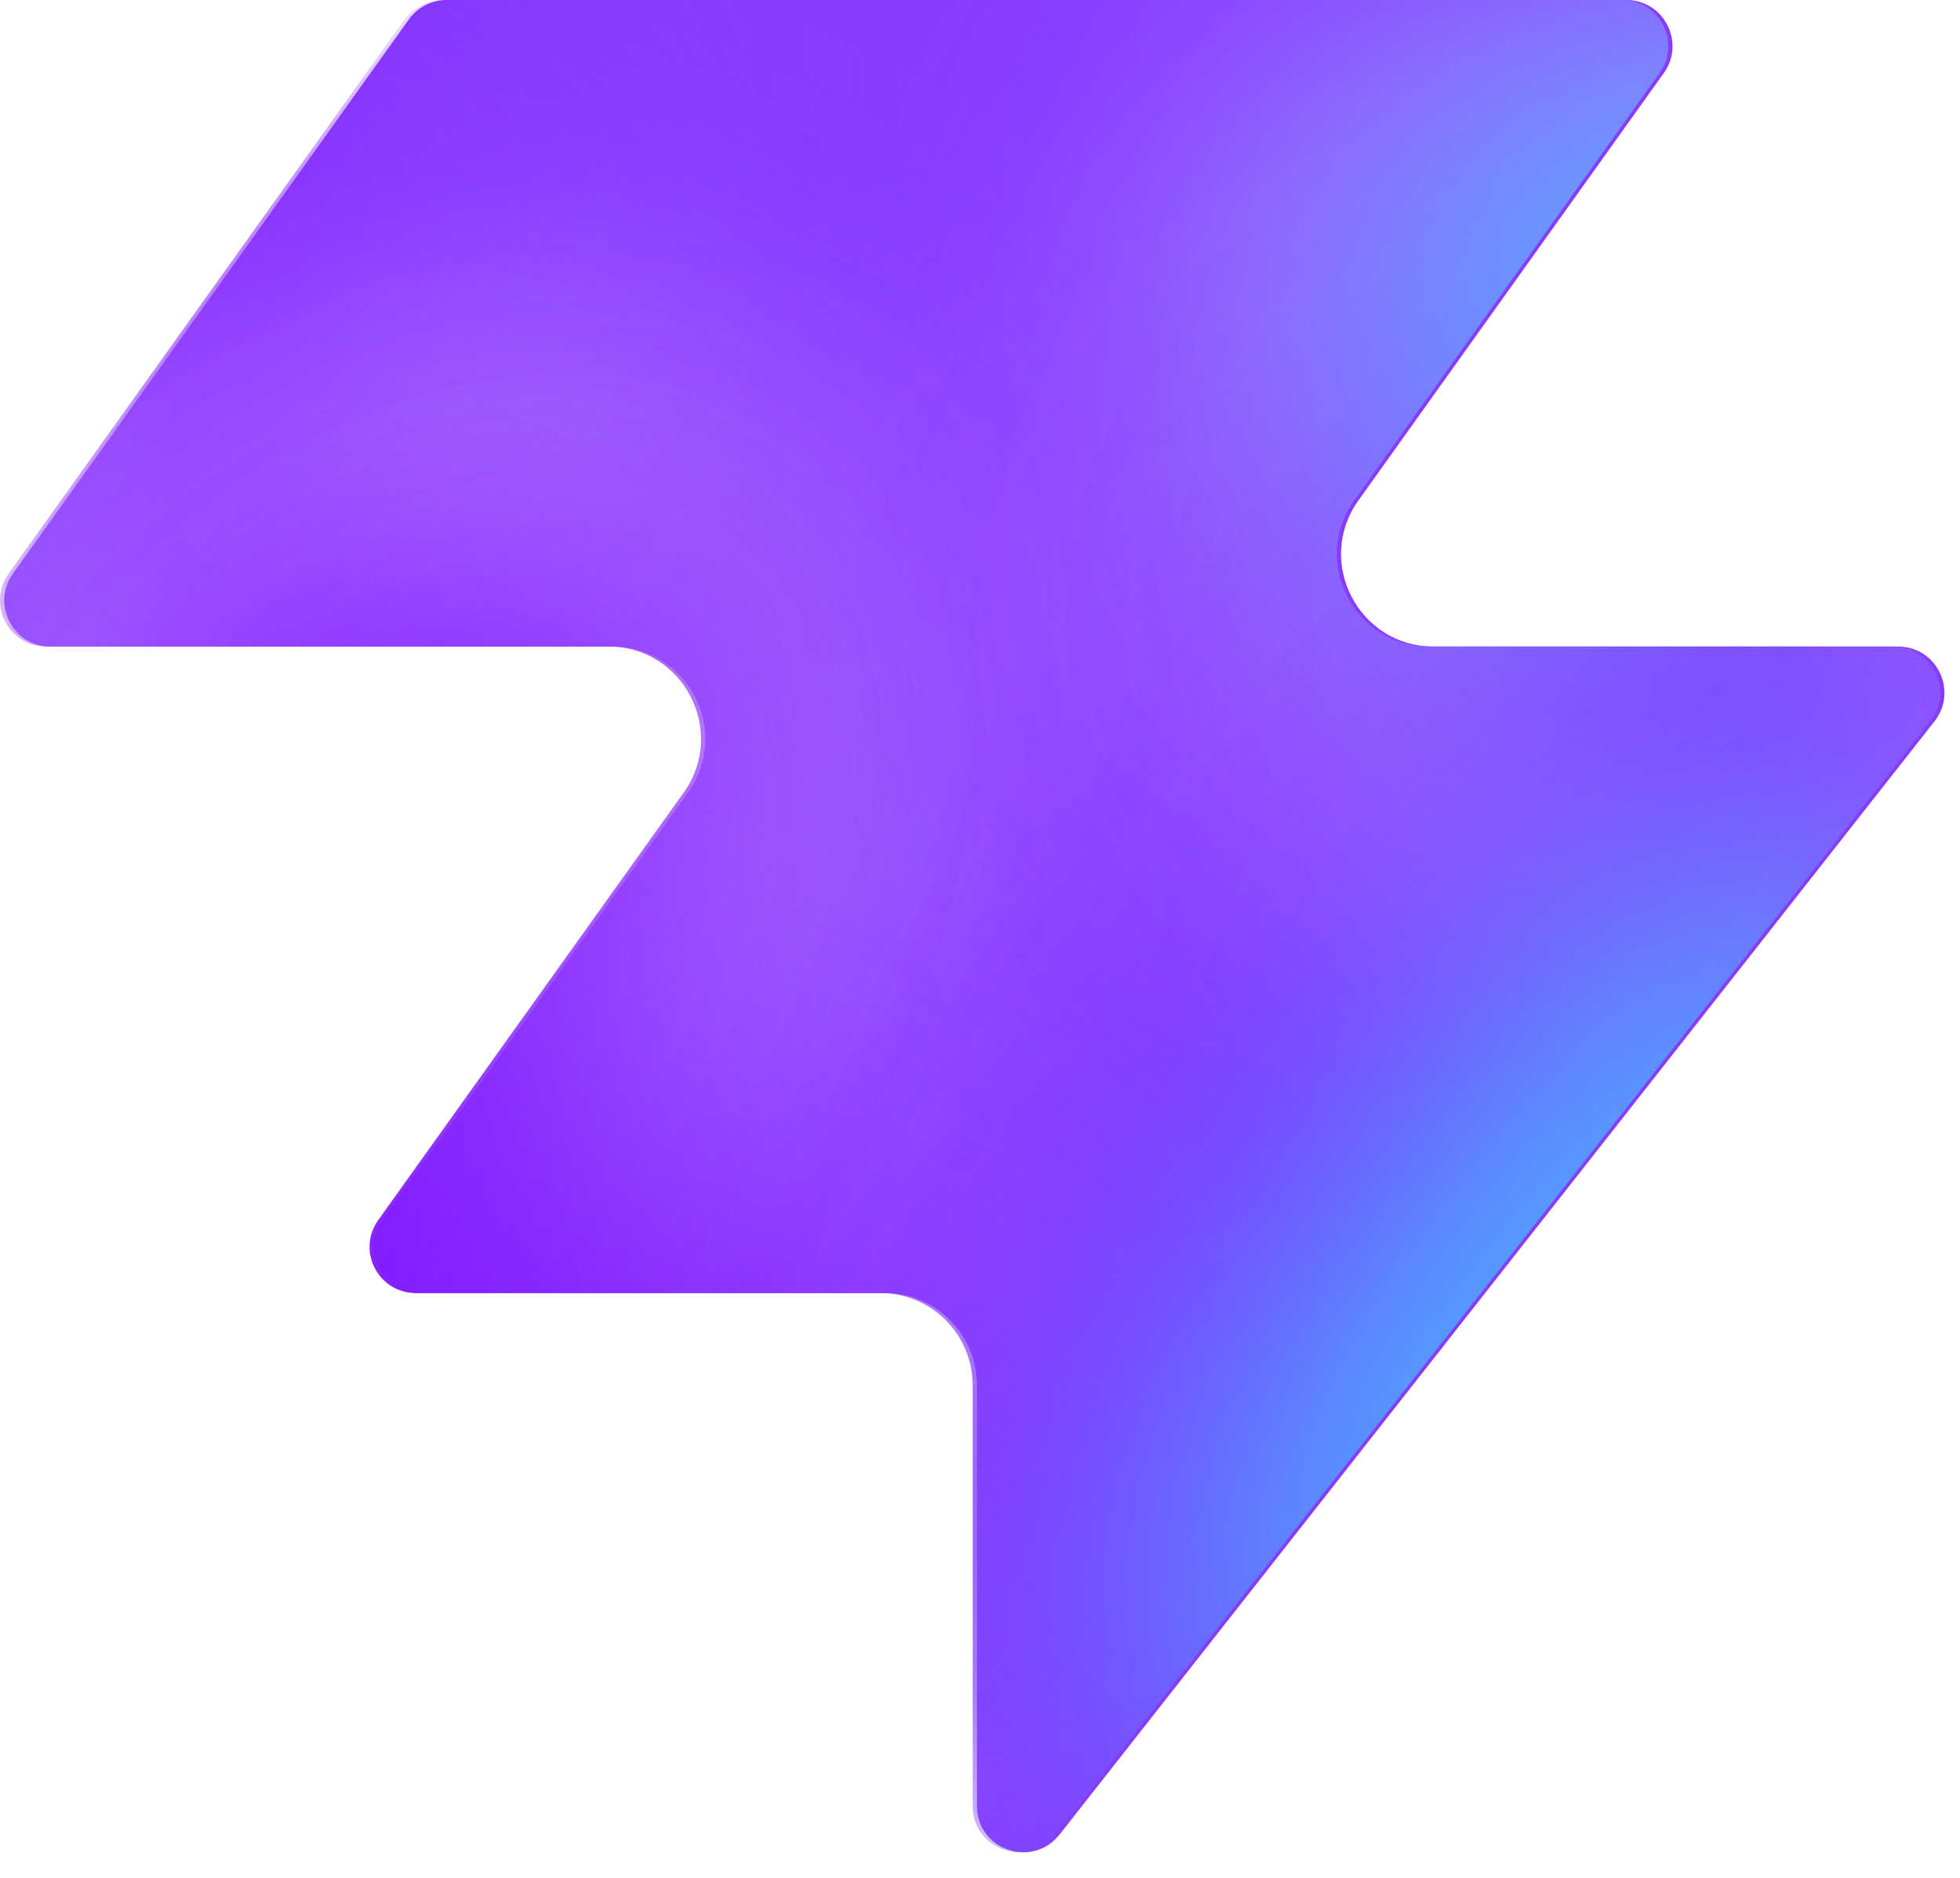
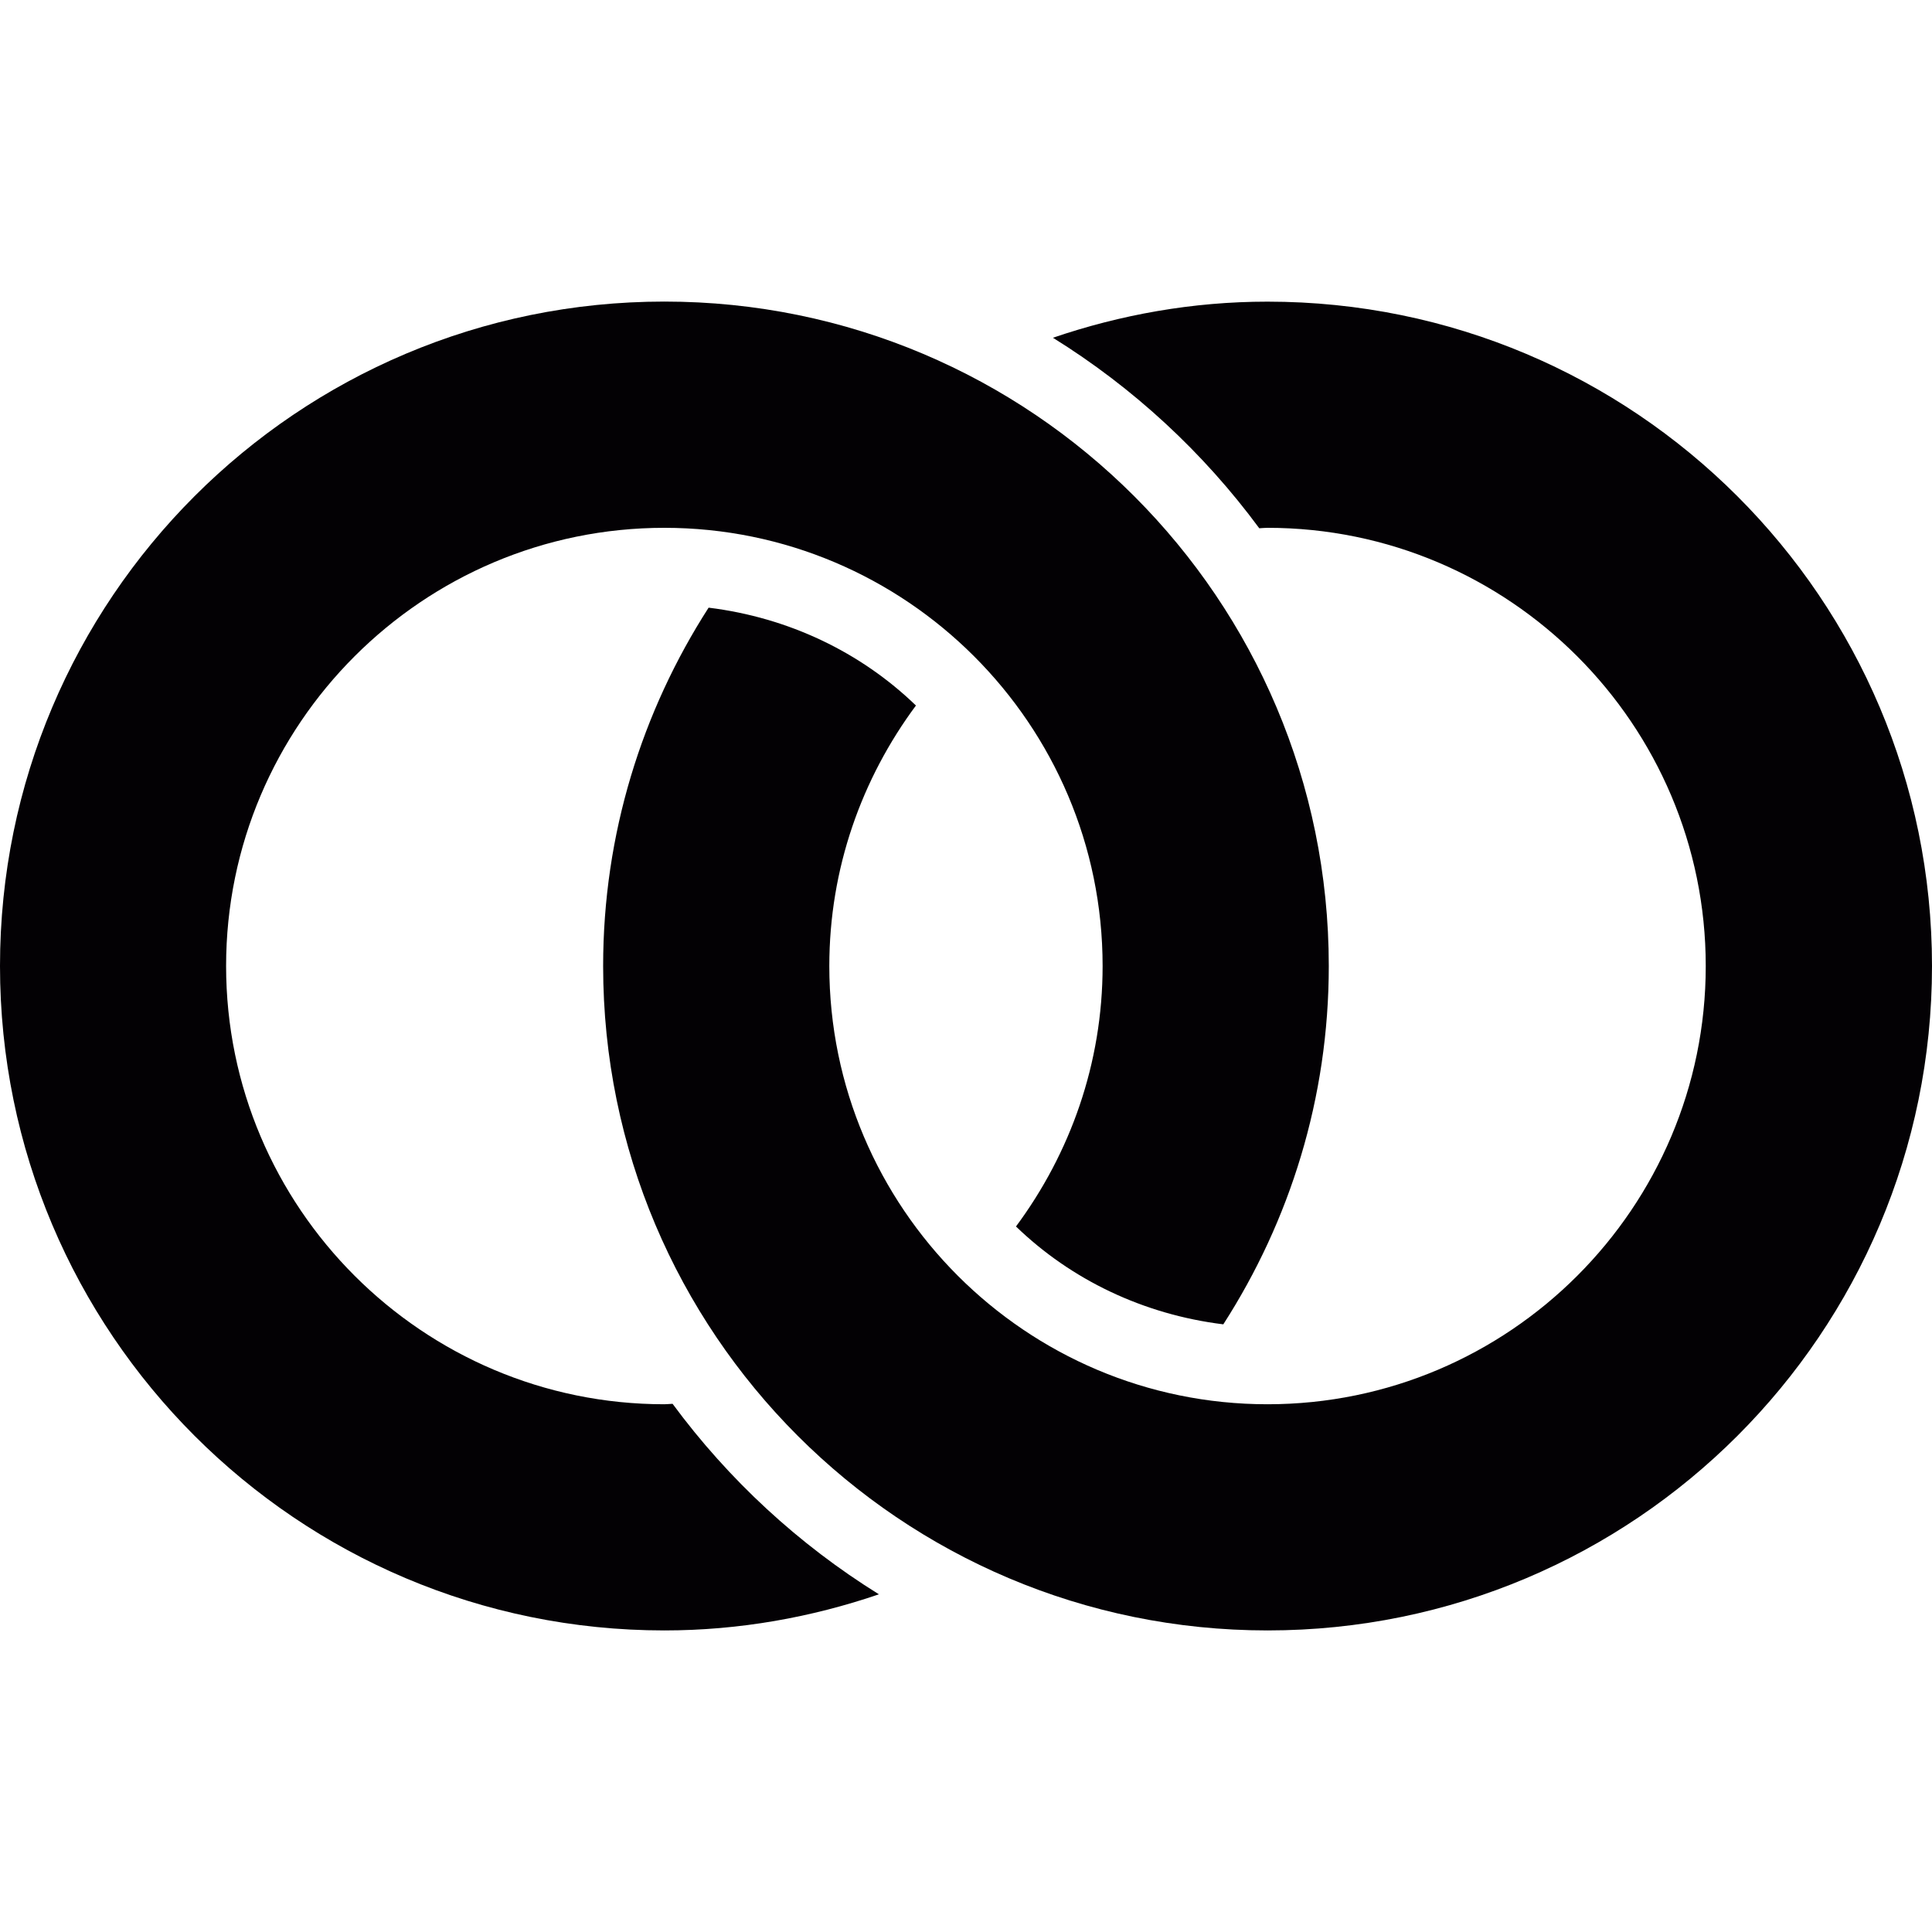
- <svg xmlns="http://www.w3.org/2000/svg" width="48" height="46" fill="none" viewBox="0 0 48 46">
-   <path fill="#863bff" d="M25.946 44.938c-.664.845-2.021.375-2.021-.698V33.937a2.26 2.26 0 0 0-2.262-2.262H10.287c-.92 0-1.456-1.04-.92-1.788l7.48-10.471c1.07-1.497 0-3.578-1.842-3.578H1.237c-.92 0-1.456-1.04-.92-1.788L10.013.474c.214-.297.556-.474.92-.474h28.894c.92 0 1.456 1.04.92 1.788l-7.48 10.471c-1.07 1.498 0 3.579 1.842 3.579h11.377c.943 0 1.473 1.088.89 1.83L25.947 44.94z" style="fill:#863bff;fill:color(display-p3 .525 .23 1);fill-opacity:1" />
-   <mask id="a" width="48" height="46" x="0" y="0" maskUnits="userSpaceOnUse" style="mask-type:alpha">
-     <path fill="#000" d="M25.842 44.938c-.664.844-2.021.375-2.021-.698V33.937a2.26 2.26 0 0 0-2.262-2.262H10.183c-.92 0-1.456-1.04-.92-1.788l7.48-10.471c1.07-1.498 0-3.579-1.842-3.579H1.133c-.92 0-1.456-1.04-.92-1.787L9.91.473c.214-.297.556-.474.92-.474h28.894c.92 0 1.456 1.04.92 1.788l-7.48 10.471c-1.07 1.498 0 3.578 1.842 3.578h11.377c.943 0 1.473 1.088.89 1.832L25.843 44.94z" style="fill:#000;fill-opacity:1" />
-   </mask>
-   <g mask="url(#a)">
-     <g filter="url(#b)">
-       <ellipse cx="5.508" cy="14.704" fill="#ede6ff" rx="5.508" ry="14.704" style="fill:#ede6ff;fill:color(display-p3 .927 .903 1);fill-opacity:1" transform="matrix(.00324 1 1 -.00324 -4.47 31.516)" />
-     </g>
-     <g filter="url(#c)">
-       <ellipse cx="10.399" cy="29.851" fill="#ede6ff" rx="10.399" ry="29.851" style="fill:#ede6ff;fill:color(display-p3 .927 .903 1);fill-opacity:1" transform="matrix(.00324 1 1 -.00324 -39.328 7.883)" />
-     </g>
-     <g filter="url(#d)">
-       <ellipse cx="5.508" cy="30.487" fill="#7e14ff" rx="5.508" ry="30.487" style="fill:#7e14ff;fill:color(display-p3 .492 .077 1);fill-opacity:1" transform="rotate(89.814 -25.913 -14.639)scale(1 -1)" />
-     </g>
-     <g filter="url(#e)">
-       <ellipse cx="5.508" cy="30.599" fill="#7e14ff" rx="5.508" ry="30.599" style="fill:#7e14ff;fill:color(display-p3 .492 .077 1);fill-opacity:1" transform="rotate(89.814 -32.644 -3.334)scale(1 -1)" />
-     </g>
-     <g filter="url(#f)">
-       <ellipse cx="5.508" cy="30.599" fill="#7e14ff" rx="5.508" ry="30.599" style="fill:#7e14ff;fill:color(display-p3 .492 .077 1);fill-opacity:1" transform="matrix(.00324 1 1 -.00324 -34.34 30.47)" />
-     </g>
-     <g filter="url(#g)">
-       <ellipse cx="14.072" cy="22.078" fill="#ede6ff" rx="14.072" ry="22.078" style="fill:#ede6ff;fill:color(display-p3 .927 .903 1);fill-opacity:1" transform="rotate(93.35 24.506 48.493)scale(-1 1)" />
-     </g>
-     <g filter="url(#h)">
-       <ellipse cx="3.47" cy="21.501" fill="#7e14ff" rx="3.47" ry="21.501" style="fill:#7e14ff;fill:color(display-p3 .492 .077 1);fill-opacity:1" transform="rotate(89.009 28.708 47.59)scale(-1 1)" />
-     </g>
-     <g filter="url(#i)">
-       <ellipse cx="3.47" cy="21.501" fill="#7e14ff" rx="3.47" ry="21.501" style="fill:#7e14ff;fill:color(display-p3 .492 .077 1);fill-opacity:1" transform="rotate(89.009 28.708 47.59)scale(-1 1)" />
-     </g>
-     <g filter="url(#j)">
-       <ellipse cx=".387" cy="8.972" fill="#7e14ff" rx="4.407" ry="29.108" style="fill:#7e14ff;fill:color(display-p3 .492 .077 1);fill-opacity:1" transform="rotate(39.51 .387 8.972)" />
-     </g>
-     <g filter="url(#k)">
-       <ellipse cx="47.523" cy="-6.092" fill="#7e14ff" rx="4.407" ry="29.108" style="fill:#7e14ff;fill:color(display-p3 .492 .077 1);fill-opacity:1" transform="rotate(37.892 47.523 -6.092)" />
-     </g>
-     <g filter="url(#l)">
-       <ellipse cx="41.412" cy="6.333" fill="#47bfff" rx="5.971" ry="9.665" style="fill:#47bfff;fill:color(display-p3 .28 .748 1);fill-opacity:1" transform="rotate(37.892 41.412 6.333)" />
-     </g>
-     <g filter="url(#m)">
-       <ellipse cx="-1.879" cy="38.332" fill="#7e14ff" rx="4.407" ry="29.108" style="fill:#7e14ff;fill:color(display-p3 .492 .077 1);fill-opacity:1" transform="rotate(37.892 -1.88 38.332)" />
-     </g>
-     <g filter="url(#n)">
-       <ellipse cx="-1.879" cy="38.332" fill="#7e14ff" rx="4.407" ry="29.108" style="fill:#7e14ff;fill:color(display-p3 .492 .077 1);fill-opacity:1" transform="rotate(37.892 -1.88 38.332)" />
-     </g>
-     <g filter="url(#o)">
-       <ellipse cx="35.651" cy="29.907" fill="#7e14ff" rx="4.407" ry="29.108" style="fill:#7e14ff;fill:color(display-p3 .492 .077 1);fill-opacity:1" transform="rotate(37.892 35.651 29.907)" />
-     </g>
-     <g filter="url(#p)">
-       <ellipse cx="38.418" cy="32.4" fill="#47bfff" rx="5.971" ry="15.297" style="fill:#47bfff;fill:color(display-p3 .28 .748 1);fill-opacity:1" transform="rotate(37.892 38.418 32.4)" />
-     </g>
+ <svg xmlns="http://www.w3.org/2000/svg" height="800px" width="800px" version="1.1" id="Capa_1" viewBox="0 0 25.626 25.626" xml:space="preserve">
+   <g>
+     <path style="fill:#030104;" d="M16.812,4.001c-0.997,0-1.952,0.174-2.846,0.479C15.032,5.142,15.96,6,16.703,7.007   c0.037-0.002,0.072-0.006,0.109-0.006c3.205,0,5.813,2.607,5.813,5.813s-2.608,5.812-5.813,5.812S11,16.018,11,12.813   c0-1.295,0.431-2.487,1.149-3.455c-0.732-0.707-1.689-1.167-2.75-1.298C8.517,9.432,8,11.061,8,12.813   c0,4.867,3.945,8.813,8.813,8.813s8.813-3.945,8.813-8.813S21.679,4.001,16.812,4.001z" />
+     <path style="fill:#030104;" d="M8.812,21.626c0.997,0,1.952-0.174,2.846-0.479c-1.066-0.662-1.994-1.52-2.737-2.527   c-0.037,0.001-0.072,0.006-0.109,0.006c-3.205,0-5.813-2.607-5.813-5.813s2.608-5.812,5.813-5.812s5.813,2.607,5.813,5.812   c0,1.295-0.431,2.487-1.149,3.455c0.732,0.707,1.689,1.167,2.75,1.298c0.882-1.372,1.399-3.001,1.399-4.753   C17.625,7.946,13.68,4,8.812,4S0,7.946,0,12.813S3.945,21.626,8.812,21.626z" />
  </g>
-   <defs>
-     <filter id="b" width="60.045" height="41.654" x="-19.77" y="16.149" color-interpolation-filters="sRGB" filterUnits="userSpaceOnUse">
-       <feFlood flood-opacity="0" result="BackgroundImageFix" />
-       <feBlend in="SourceGraphic" in2="BackgroundImageFix" result="shape" />
-       <feGaussianBlur result="effect1_foregroundBlur_2002_17158" stdDeviation="7.659" />
-     </filter>
-     <filter id="c" width="90.34" height="51.437" x="-54.613" y="-7.533" color-interpolation-filters="sRGB" filterUnits="userSpaceOnUse">
-       <feFlood flood-opacity="0" result="BackgroundImageFix" />
-       <feBlend in="SourceGraphic" in2="BackgroundImageFix" result="shape" />
-       <feGaussianBlur result="effect1_foregroundBlur_2002_17158" stdDeviation="7.659" />
-     </filter>
-     <filter id="d" width="79.355" height="29.4" x="-49.64" y="2.03" color-interpolation-filters="sRGB" filterUnits="userSpaceOnUse">
-       <feFlood flood-opacity="0" result="BackgroundImageFix" />
-       <feBlend in="SourceGraphic" in2="BackgroundImageFix" result="shape" />
-       <feGaussianBlur result="effect1_foregroundBlur_2002_17158" stdDeviation="4.596" />
-     </filter>
-     <filter id="e" width="79.579" height="29.4" x="-45.045" y="20.029" color-interpolation-filters="sRGB" filterUnits="userSpaceOnUse">
-       <feFlood flood-opacity="0" result="BackgroundImageFix" />
-       <feBlend in="SourceGraphic" in2="BackgroundImageFix" result="shape" />
-       <feGaussianBlur result="effect1_foregroundBlur_2002_17158" stdDeviation="4.596" />
-     </filter>
-     <filter id="f" width="79.579" height="29.4" x="-43.513" y="21.178" color-interpolation-filters="sRGB" filterUnits="userSpaceOnUse">
-       <feFlood flood-opacity="0" result="BackgroundImageFix" />
-       <feBlend in="SourceGraphic" in2="BackgroundImageFix" result="shape" />
-       <feGaussianBlur result="effect1_foregroundBlur_2002_17158" stdDeviation="4.596" />
-     </filter>
-     <filter id="g" width="74.749" height="58.852" x="15.756" y="-17.901" color-interpolation-filters="sRGB" filterUnits="userSpaceOnUse">
-       <feFlood flood-opacity="0" result="BackgroundImageFix" />
-       <feBlend in="SourceGraphic" in2="BackgroundImageFix" result="shape" />
-       <feGaussianBlur result="effect1_foregroundBlur_2002_17158" stdDeviation="7.659" />
-     </filter>
-     <filter id="h" width="61.377" height="25.362" x="23.548" y="2.284" color-interpolation-filters="sRGB" filterUnits="userSpaceOnUse">
-       <feFlood flood-opacity="0" result="BackgroundImageFix" />
-       <feBlend in="SourceGraphic" in2="BackgroundImageFix" result="shape" />
-       <feGaussianBlur result="effect1_foregroundBlur_2002_17158" stdDeviation="4.596" />
-     </filter>
-     <filter id="i" width="61.377" height="25.362" x="23.548" y="2.284" color-interpolation-filters="sRGB" filterUnits="userSpaceOnUse">
-       <feFlood flood-opacity="0" result="BackgroundImageFix" />
-       <feBlend in="SourceGraphic" in2="BackgroundImageFix" result="shape" />
-       <feGaussianBlur result="effect1_foregroundBlur_2002_17158" stdDeviation="4.596" />
-     </filter>
-     <filter id="j" width="56.045" height="63.649" x="-27.636" y="-22.853" color-interpolation-filters="sRGB" filterUnits="userSpaceOnUse">
-       <feFlood flood-opacity="0" result="BackgroundImageFix" />
-       <feBlend in="SourceGraphic" in2="BackgroundImageFix" result="shape" />
-       <feGaussianBlur result="effect1_foregroundBlur_2002_17158" stdDeviation="4.596" />
-     </filter>
-     <filter id="k" width="54.814" height="64.646" x="20.116" y="-38.415" color-interpolation-filters="sRGB" filterUnits="userSpaceOnUse">
-       <feFlood flood-opacity="0" result="BackgroundImageFix" />
-       <feBlend in="SourceGraphic" in2="BackgroundImageFix" result="shape" />
-       <feGaussianBlur result="effect1_foregroundBlur_2002_17158" stdDeviation="4.596" />
-     </filter>
-     <filter id="l" width="33.541" height="35.313" x="24.641" y="-11.323" color-interpolation-filters="sRGB" filterUnits="userSpaceOnUse">
-       <feFlood flood-opacity="0" result="BackgroundImageFix" />
-       <feBlend in="SourceGraphic" in2="BackgroundImageFix" result="shape" />
-       <feGaussianBlur result="effect1_foregroundBlur_2002_17158" stdDeviation="4.596" />
-     </filter>
-     <filter id="m" width="54.814" height="64.646" x="-29.286" y="6.009" color-interpolation-filters="sRGB" filterUnits="userSpaceOnUse">
-       <feFlood flood-opacity="0" result="BackgroundImageFix" />
-       <feBlend in="SourceGraphic" in2="BackgroundImageFix" result="shape" />
-       <feGaussianBlur result="effect1_foregroundBlur_2002_17158" stdDeviation="4.596" />
-     </filter>
-     <filter id="n" width="54.814" height="64.646" x="-29.286" y="6.009" color-interpolation-filters="sRGB" filterUnits="userSpaceOnUse">
-       <feFlood flood-opacity="0" result="BackgroundImageFix" />
-       <feBlend in="SourceGraphic" in2="BackgroundImageFix" result="shape" />
-       <feGaussianBlur result="effect1_foregroundBlur_2002_17158" stdDeviation="4.596" />
-     </filter>
-     <filter id="o" width="54.814" height="64.646" x="8.244" y="-2.416" color-interpolation-filters="sRGB" filterUnits="userSpaceOnUse">
-       <feFlood flood-opacity="0" result="BackgroundImageFix" />
-       <feBlend in="SourceGraphic" in2="BackgroundImageFix" result="shape" />
-       <feGaussianBlur result="effect1_foregroundBlur_2002_17158" stdDeviation="4.596" />
-     </filter>
-     <filter id="p" width="39.409" height="43.623" x="18.713" y="10.588" color-interpolation-filters="sRGB" filterUnits="userSpaceOnUse">
-       <feFlood flood-opacity="0" result="BackgroundImageFix" />
-       <feBlend in="SourceGraphic" in2="BackgroundImageFix" result="shape" />
-       <feGaussianBlur result="effect1_foregroundBlur_2002_17158" stdDeviation="4.596" />
-     </filter>
-   </defs>
</svg>
